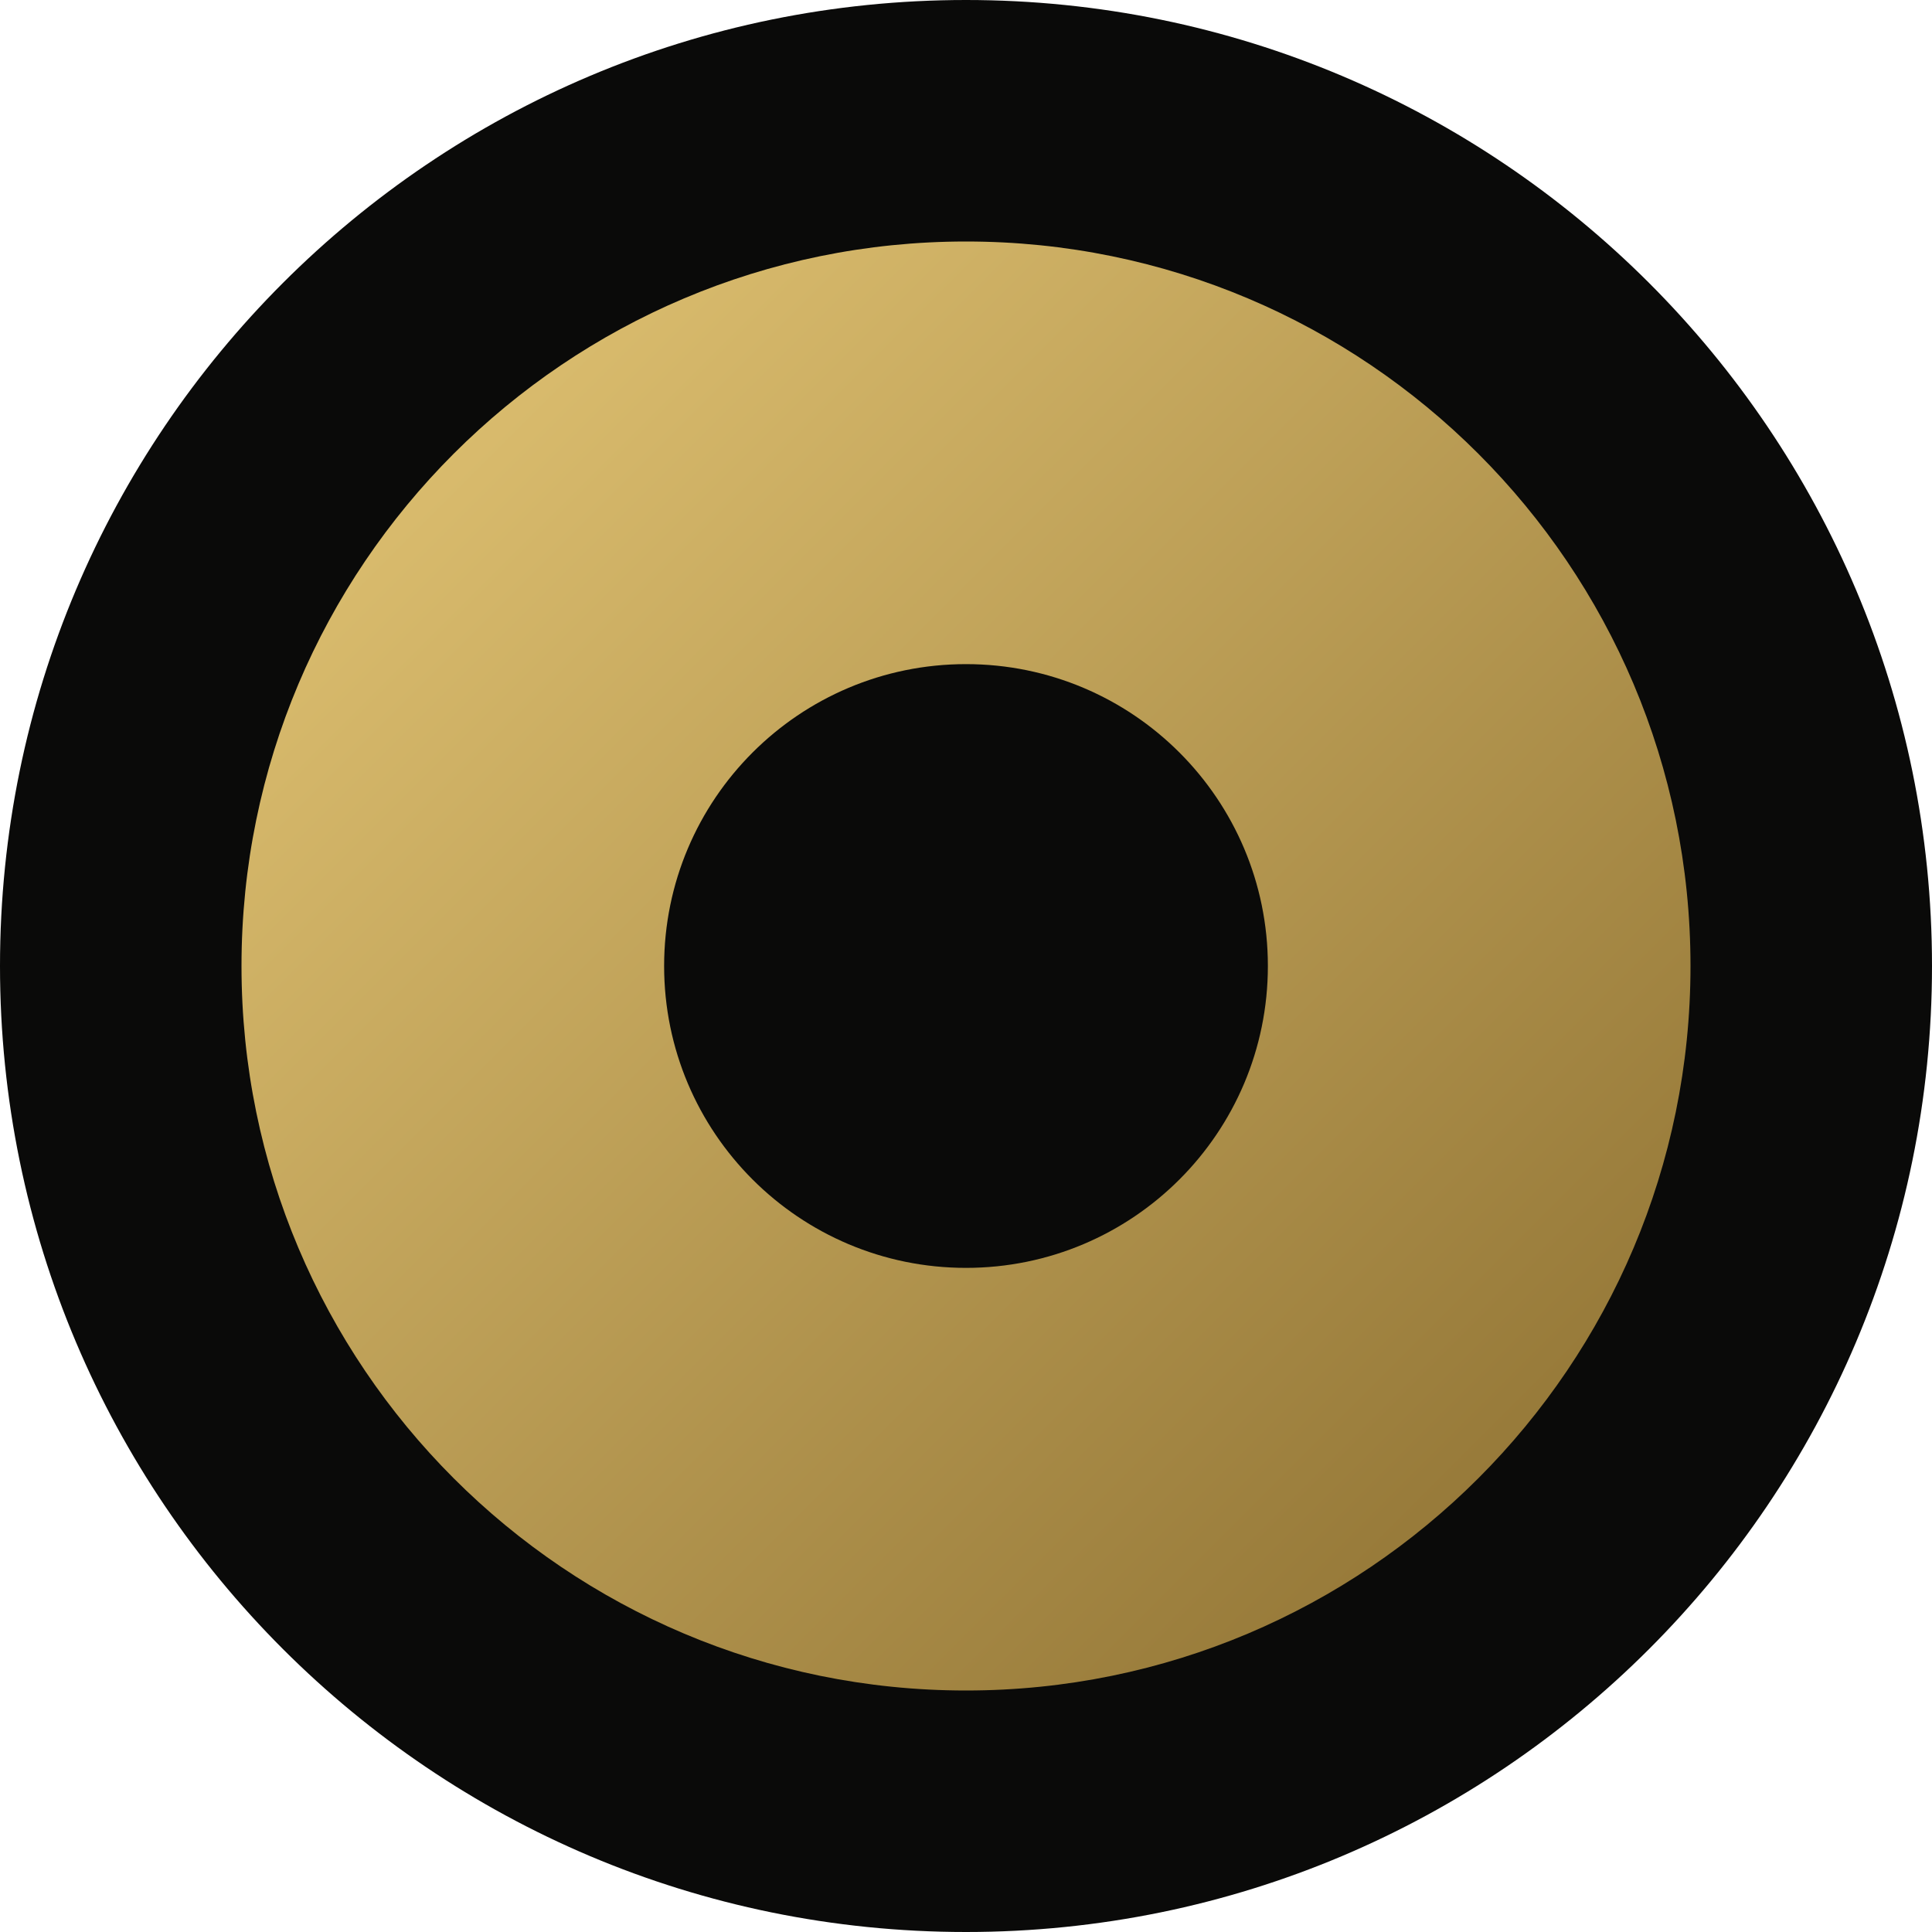
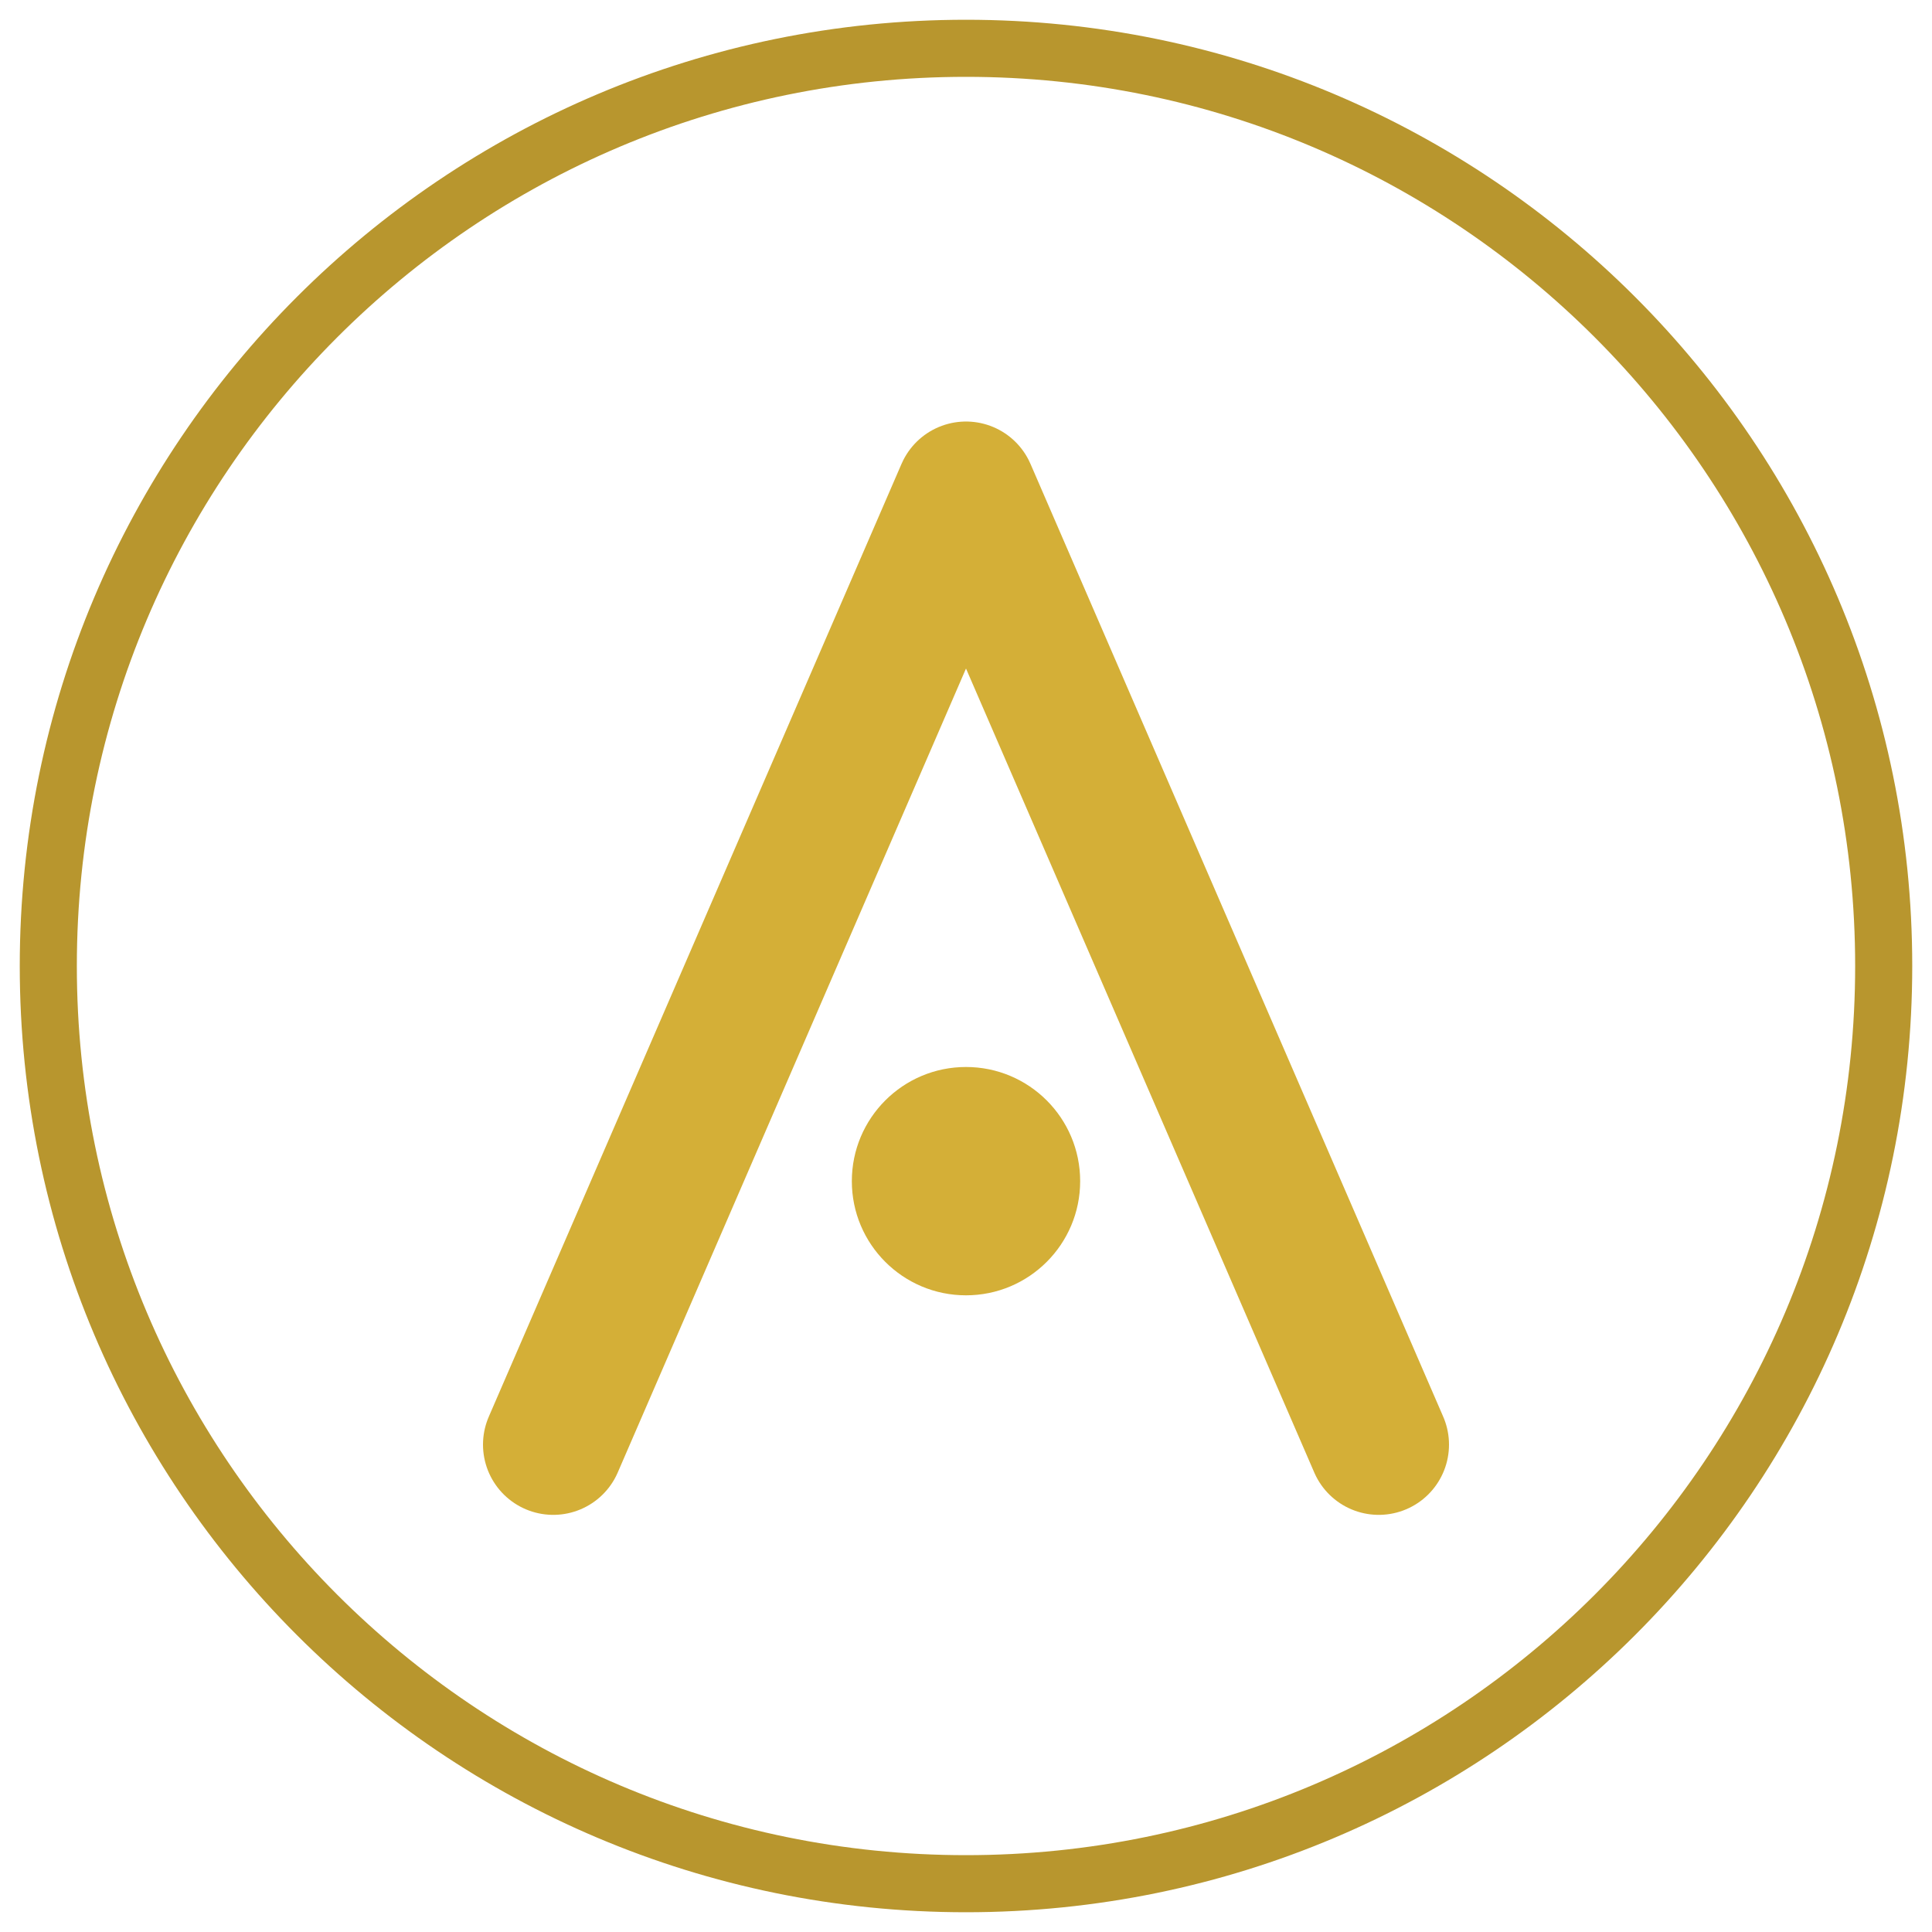
- <svg xmlns="http://www.w3.org/2000/svg" viewBox="0 0 32 32">
-   <defs>
-     <linearGradient id="g" x1="0%" y1="0%" x2="100%" y2="100%">
-       <stop offset="0%" stop-color="#E6C877" />
-       <stop offset="100%" stop-color="#8A6D2F" />
-     </linearGradient>
-   </defs>
-   <circle cx="16" cy="16" r="16" fill="#0A0A09" />
-   <circle cx="16" cy="16" r="12" fill="url(#g)" />
-   <circle cx="16" cy="16" r="5" fill="#0A0A09" />
+ <svg xmlns="http://www.w3.org/2000/svg" viewBox="200 200 880 880">
+   <circle cx="640" cy="640" r="418" fill="none" stroke="#b8962e" stroke-width="26" />
+   <path d="M452 858 L640 424 L828 858" fill="none" stroke="#d4af37" stroke-width="64" stroke-linecap="round" stroke-linejoin="round" />
+   <circle cx="640" cy="738" r="52" fill="#d4af37" />
</svg>
